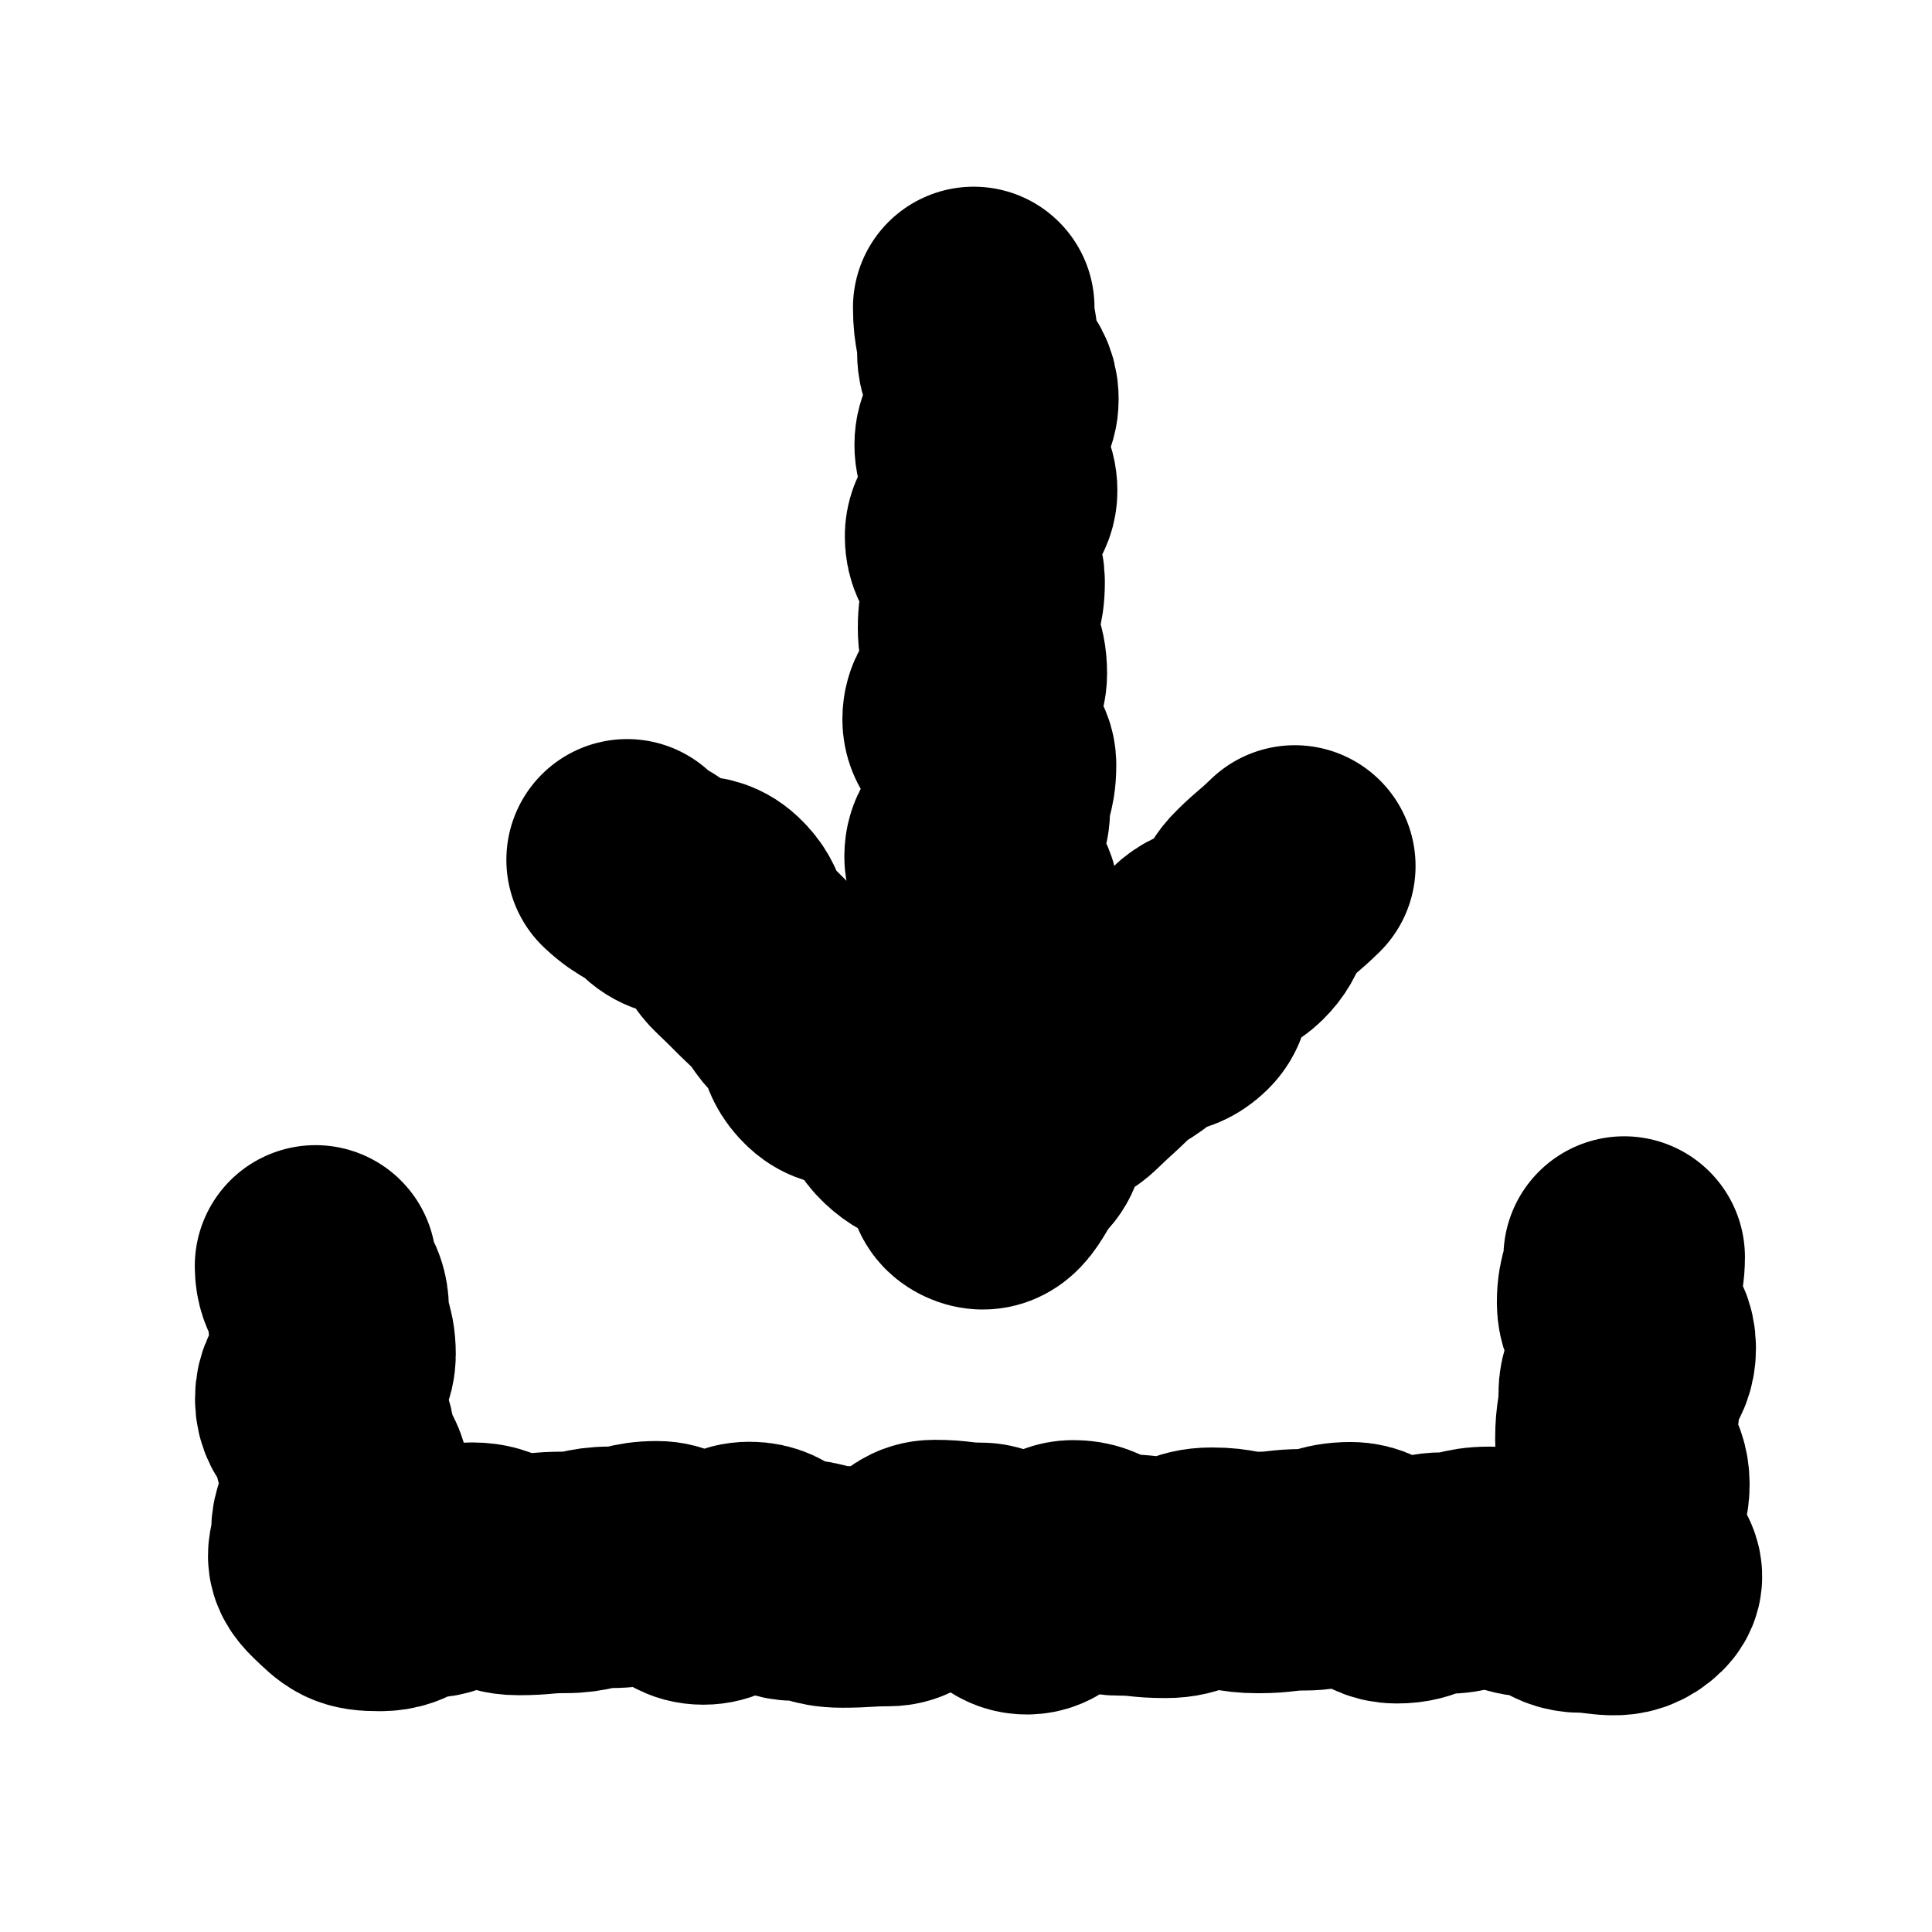
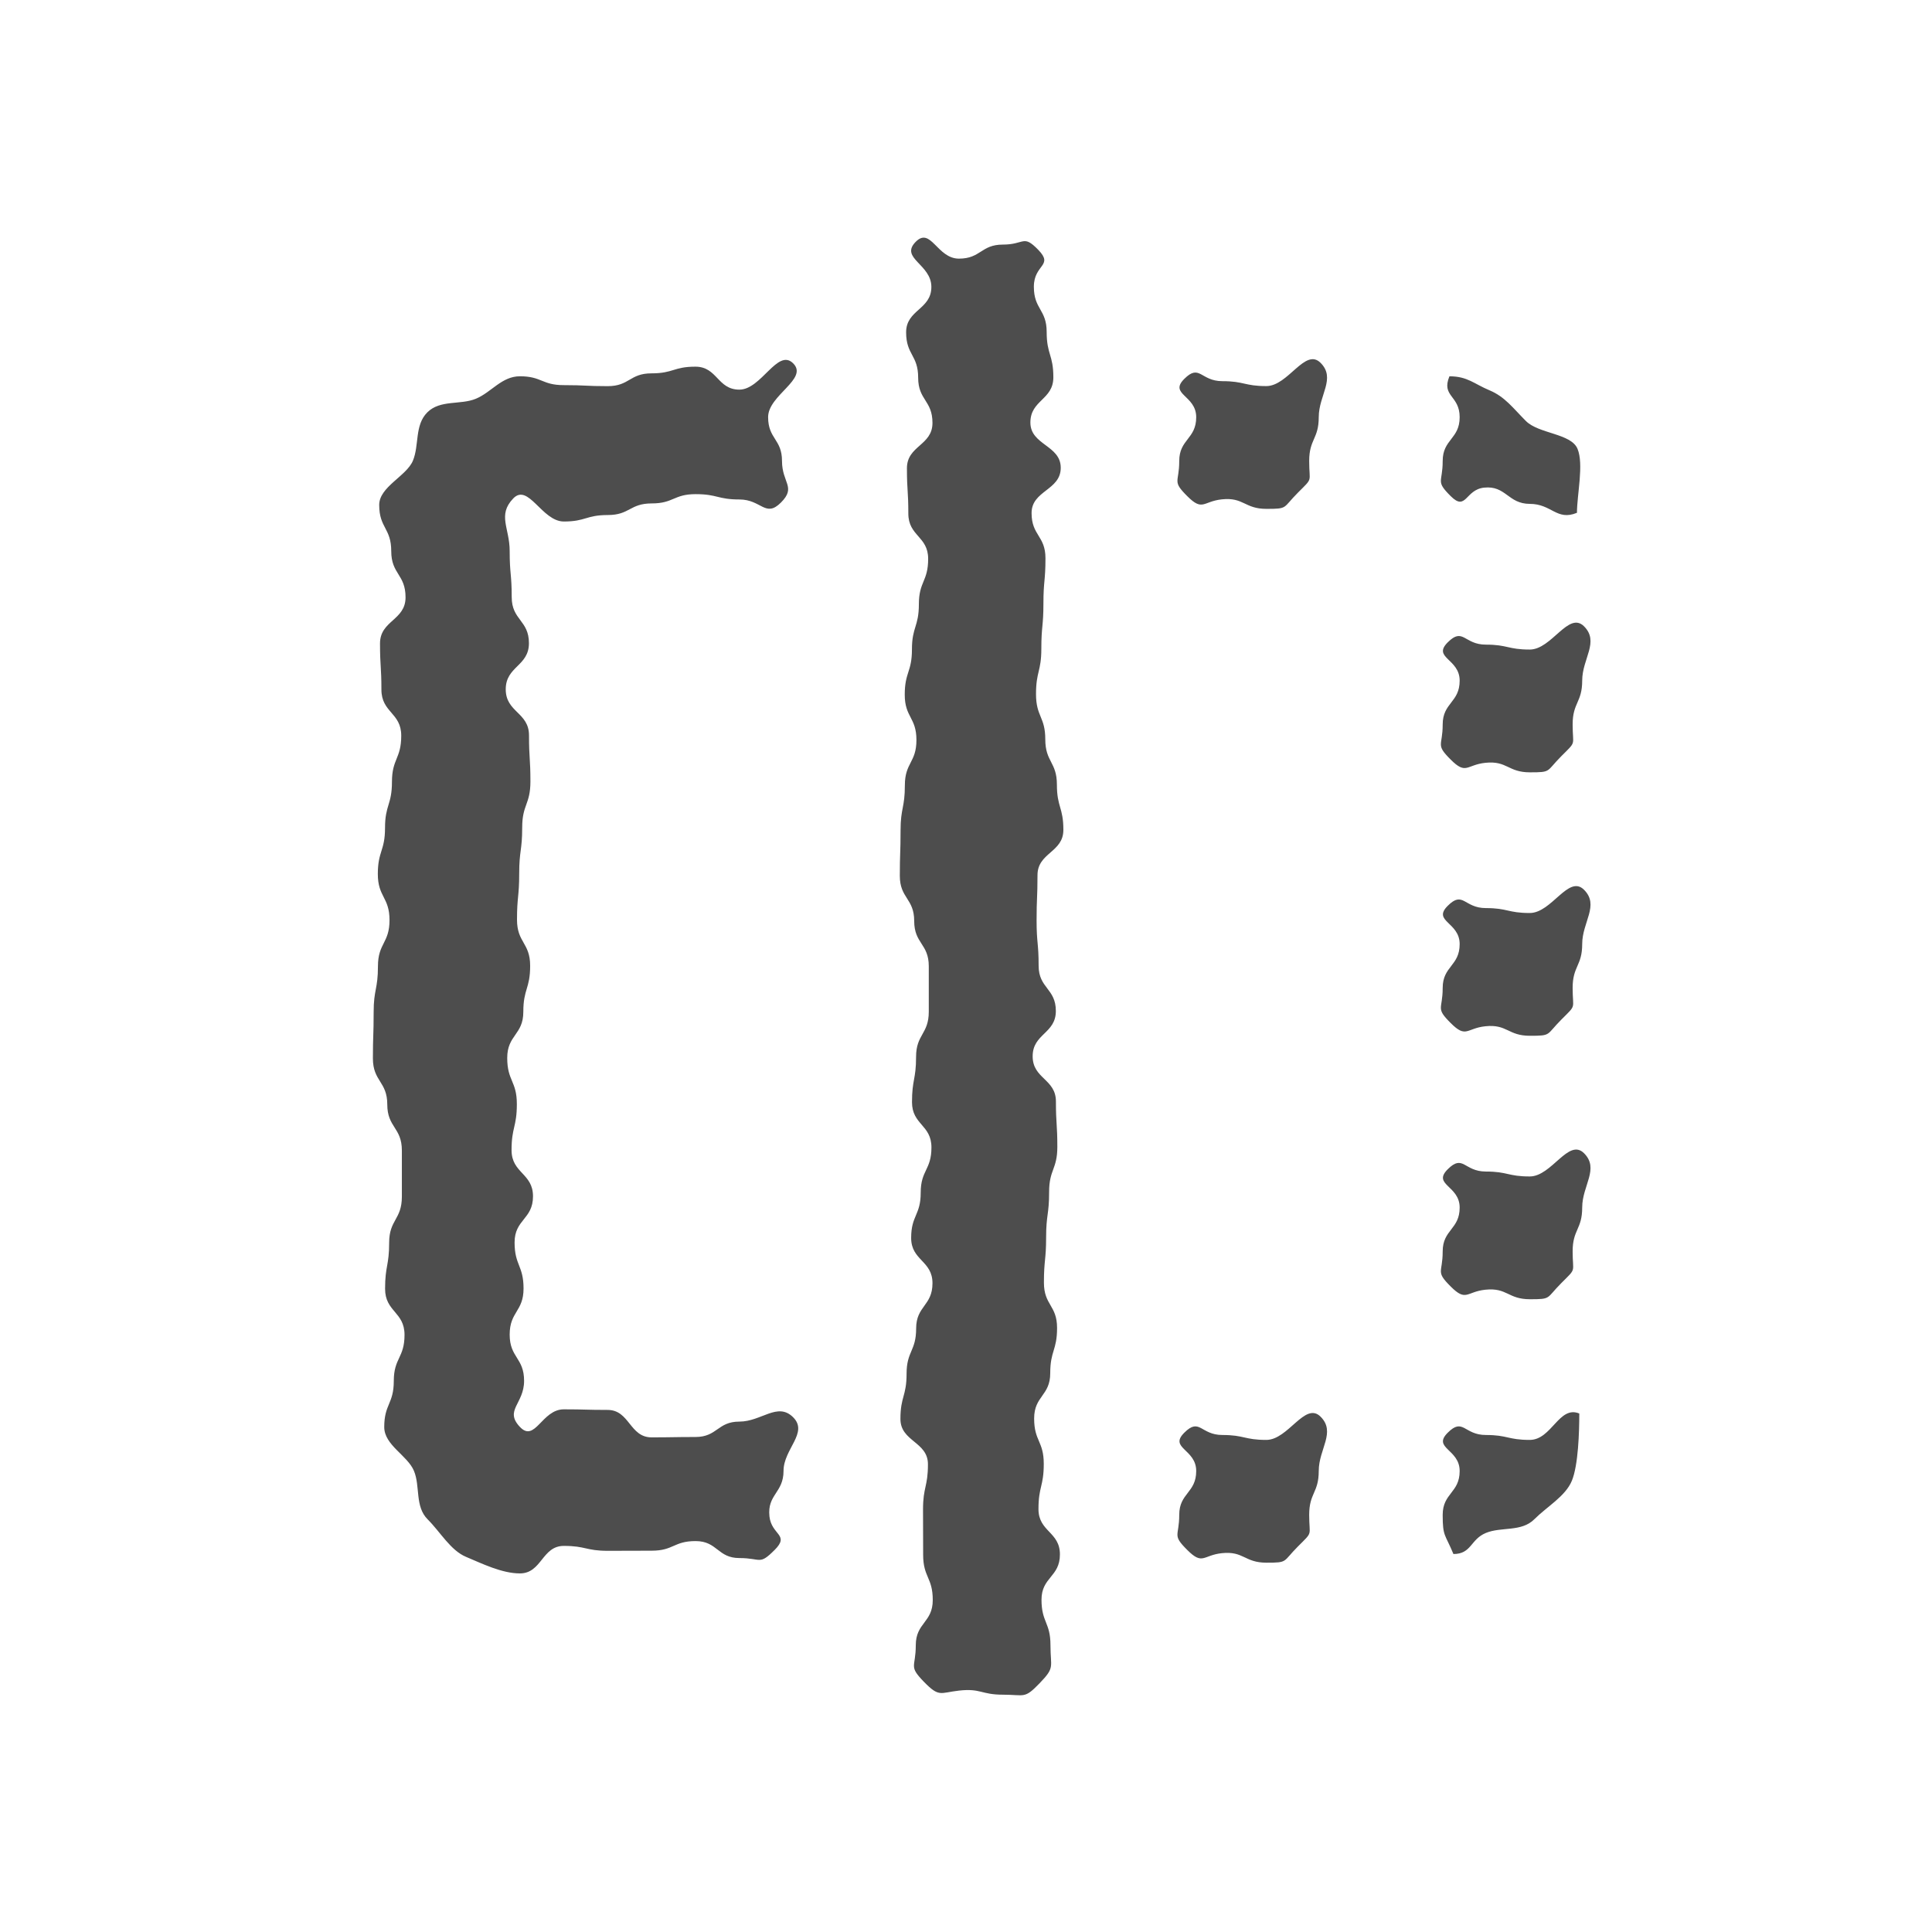
- <svg xmlns="http://www.w3.org/2000/svg" id="big" width="160" height="160" viewBox="0 0 160 160">
-   <path d="M107.23,71.716c-1.306,1.275-1.392,1.187-2.699,2.462s-.712,1.885-2.018,3.161-2.141.422-3.449,1.699.19,2.804-1.115,4.078-2.137.424-3.443,1.7-1.613.964-2.921,2.241-1.355,1.229-2.663,2.506-2.05.517-3.358,1.795-.031,2.59-1.342,3.869-1.746,3.856-3.405,3.08c-1.714-.802.372-2.788.372-4.68s.072-1.893.072-3.785.485-1.893.485-3.786-.532-1.893-.532-3.785-.198-1.893-.198-3.785,1.658-1.891,1.658-3.781-2.75-1.893-2.75-3.785,2.001-1.892,2.001-3.783.521-1.893.521-3.787-2.683-1.892-2.683-3.785,1.921-1.893,1.921-3.786-.643-1.894-.643-3.788.459-1.894.459-3.788-1.535-1.894-1.535-3.788,2.571-1.894,2.571-3.787-1.775-1.894-1.775-3.788,1.879-1.894,1.879-3.789-1.656-1.897-1.656-3.795-.344-1.897-.344-3.795M81.392,97.244c-1.43-1.345-1.345-1.435-2.775-2.779s-2.014-.725-3.445-2.07-.613-2.215-2.044-3.561-2.897.212-4.328-1.134-.615-2.211-2.044-3.555-1.131-1.664-2.562-3.01-1.385-1.395-2.816-2.741-.704-2.12-2.135-3.466-2.688-.015-4.122-1.363-1.753-1.01-3.186-2.358" style="fill: none; stroke: #000; stroke-linecap: round; stroke-linejoin: round; stroke-width: 20px;" />
-   <path d="M26.132,104.836c0,1.832,1.049,1.832,1.049,3.664s.565,1.832.565,3.664-1.596,1.831-1.596,3.663,1.532,1.832,1.532,3.663,1.243,1.832,1.243,3.664-1.435,1.835-1.435,3.67-.845,2.037.48,3.307c1.38,1.324,1.565,1.584,3.478,1.584s1.914-1.091,3.827-1.091,1.914-1.168,3.829-1.168,1.913.935,3.827.935,1.914-.172,3.828-.172,1.915-.422,3.829-.422,1.914-.457,3.827-.457,1.915,1.836,3.829,1.836,1.914-1.776,3.828-1.776,1.914,1.456,3.829,1.456,1.914.571,3.829.571,1.915-.12,3.83-.12,1.914-2.067,3.829-2.067,1.914.232,3.829.232,1.912,2.514,3.825,2.514,1.915-2.722,3.829-2.722,1.913,1.161,3.827,1.161,1.915.202,3.831.202,1.914-.754,3.828-.754,1.915.353,3.83.353,1.916-.225,3.832-.225,1.916-.579,3.832-.579,1.916,1.653,3.832,1.653,1.915-.797,3.831-.797,1.916-.475,3.831-.475,1.916.736,3.832.736,1.919,1.306,3.838,1.306,3.217.754,4.586-.59c1.344-1.32-1.808-2.646-1.808-4.53s1.101-1.884,1.101-3.768-1.073-1.884-1.073-3.767.275-1.884.275-3.768,1.324-1.884,1.324-3.769-1.456-1.887-1.456-3.775.543-1.887.543-3.775" style="fill: none; stroke: #000; stroke-linecap: round; stroke-linejoin: round; stroke-width: 20px;" />
+ <svg xmlns="http://www.w3.org/2000/svg" id="Small" width="160" height="160" viewBox="0 0 160 160">
+   <path d="M64.146,128.365c-1.284,1.286-1.091.667-2.908.667s-1.817-1.406-3.633-1.406-1.817.796-3.634.796-1.817.01-3.635.01-1.82-.407-3.641-.407-1.82,2.278-3.641,2.278c-1.503,0-3.168-.831-4.454-1.368s-2.121-2.046-3.187-3.112c-1.066-1.066-.598-2.732-1.132-4.013s-2.46-2.126-2.46-3.629c0-1.908.791-1.908.791-3.816s.889-1.908.889-3.817-1.61-1.908-1.61-3.816.337-1.909.337-3.818,1.053-1.908,1.053-3.817,0-1.908,0-3.817-1.208-1.906-1.208-3.812-1.191-1.908-1.191-3.817.062-1.907.062-3.815.356-1.909.356-3.818.958-1.908.958-3.816-.968-1.909-.968-3.818.596-1.91.596-3.819.574-1.91.574-3.819.769-1.91.769-3.82-1.642-1.909-1.642-3.818-.116-1.909-.116-3.819,2.115-1.91,2.115-3.82-1.185-1.913-1.185-3.826-.997-1.913-.997-3.826c0-1.503,2.255-2.378,2.791-3.664s.127-2.936,1.193-4.002c1.066-1.066,2.746-.597,4.028-1.131s2.136-1.858,3.639-1.858c1.817,0,1.817.733,3.634.733s1.817.085,3.633.085,1.817-1.061,3.634-1.061,1.817-.553,3.635-.553,1.82,1.902,3.641,1.902,3.167-3.463,4.456-2.177-2.076,2.633-2.076,4.45,1.15,1.819,1.15,3.638,1.198,2.153-.087,3.44-1.619-.255-3.436-.255-1.817-.441-3.633-.441-1.817.768-3.634.768-1.817.962-3.635.962-1.82.536-3.641.536-2.942-3.221-4.198-1.904c-1.317,1.38-.289,2.44-.289,4.348s.169,1.908.169,3.817,1.426,1.908,1.426,3.816-1.921,1.909-1.921,3.818,1.927,1.908,1.927,3.817.117,1.908.117,3.817-.681,1.906-.681,3.812-.248,1.908-.248,3.817-.182,1.907-.182,3.815,1.089,1.909,1.089,3.818-.566,1.908-.566,3.816-1.333,1.909-1.333,3.818.797,1.91.797,3.819-.438,1.91-.438,3.819,1.776,1.91,1.776,3.82-1.525,1.909-1.525,3.818.742,1.909.742,3.819-1.149,1.91-1.149,3.82,1.194,1.913,1.194,3.826-1.659,2.434-.341,3.821c1.252,1.318,1.811-1.461,3.629-1.461s1.817.049,3.633.049,1.817,2.272,3.634,2.272,1.817-.03,3.635-.03,1.82-1.275,3.641-1.275,3.161-1.645,4.45-.36-.795,2.627-.795,4.443-1.359,1.952-1.167,3.761c.167,1.569,1.712,1.503.426,2.79ZM76.519,139.284c-1.305-1.343-.678-1.157-.678-3.03s1.406-1.874,1.406-3.747-.796-1.875-.796-3.75-.01-1.874-.01-3.747.407-1.873.407-3.747-2.278-1.874-2.278-3.748.509-1.875.509-3.749.792-1.874.792-3.747,1.353-1.874,1.353-3.748-1.766-1.875-1.766-3.75.791-1.874.791-3.748.889-1.875.889-3.75-1.61-1.874-1.61-3.749.337-1.875.337-3.75,1.053-1.875,1.053-3.749,0-1.875,0-3.75-1.208-1.875-1.208-3.75-1.191-1.875-1.191-3.749.062-1.873.062-3.745.356-1.875.356-3.75.958-1.874.958-3.748-.968-1.876-.968-3.751.596-1.874.596-3.749.574-1.875.574-3.751.769-1.876.769-3.752-1.642-1.876-1.642-3.752-.116-1.876-.116-3.752,2.115-1.876,2.115-3.751-1.185-1.876-1.185-3.752-.997-1.876-.997-3.753,2.091-1.879,2.091-3.759-2.617-2.37-1.311-3.721c1.262-1.306,1.777,1.379,3.594,1.379s1.819-1.163,3.638-1.163,1.663-.871,2.931.434c1.305,1.343-.364,1.186-.364,3.058s1.061,1.874,1.061,3.747.553,1.875.553,3.75-1.902,1.874-1.902,3.747,2.514,1.873,2.514,3.747-2.415,1.874-2.415,3.748,1.15,1.875,1.15,3.749-.169,1.874-.169,3.747-.173,1.874-.173,3.748-.441,1.875-.441,3.75.768,1.874.768,3.748.962,1.875.962,3.75.536,1.874.536,3.749-2.143,1.875-2.143,3.75-.075,1.875-.075,3.749.169,1.875.169,3.75,1.426,1.875,1.426,3.75-1.921,1.875-1.921,3.749,1.927,1.873,1.927,3.745.117,1.875.117,3.75-.681,1.874-.681,3.748-.248,1.876-.248,3.751-.182,1.874-.182,3.749,1.089,1.875,1.089,3.751-.566,1.876-.566,3.752-1.333,1.876-1.333,3.752.797,1.876.797,3.752-.438,1.876-.438,3.751,1.776,1.876,1.776,3.752-1.525,1.876-1.525,3.753.742,1.879.742,3.759.395,1.819-.911,3.17c-1.262,1.306-1.207.936-3.024.936s-1.83-.541-3.637-.339c-1.567.175-1.635.581-2.902-.723ZM98.326,128.364c-1.285-1.283-.667-1.089-.667-2.906s1.406-1.819,1.406-3.638-2.277-1.879-.991-3.166,1.343.186,3.159.186,1.819.407,3.638.407,3.208-3.209,4.495-1.923-.153,2.674-.153,4.491-.792,1.819-.792,3.638.354,1.332-.932,2.619-.796,1.343-2.612,1.343-1.879-.98-3.688-.788c-1.57.167-1.576,1.023-2.863-.263ZM98.326,41.091c-1.285-1.283-.667-1.089-.667-2.906s1.406-1.819,1.406-3.638-2.277-1.879-.991-3.166,1.343.186,3.159.186,1.819.407,3.638.407,3.208-3.209,4.495-1.923-.153,2.674-.153,4.491-.792,1.819-.792,3.638.354,1.332-.932,2.619-.796,1.343-2.612,1.343-1.879-.98-3.688-.788c-1.57.167-1.576,1.023-2.863-.263ZM120.367,128.698c-.694-1.678-.89-1.424-.89-3.24s1.406-1.819,1.406-3.638-2.277-1.879-.991-3.166,1.343.186,3.159.186,1.819.407,3.638.407,2.42-2.881,4.101-2.186c0,1.503-.082,4.289-.618,5.575s-2.046,2.121-3.112,3.187c-1.066,1.066-2.732.598-4.013,1.132s-1.177,1.743-2.68,1.743ZM120.144,106.546c-1.285-1.283-.667-1.089-.667-2.906s1.406-1.819,1.406-3.638-2.277-1.879-.991-3.166,1.343.186,3.159.186,1.819.407,3.638.407,3.208-3.209,4.495-1.923-.153,2.674-.153,4.491-.792,1.819-.792,3.638.354,1.332-.932,2.619-.796,1.343-2.612,1.343-1.879-.98-3.688-.788c-1.57.167-1.576,1.023-2.863-.263ZM120.144,84.728c-1.285-1.283-.667-1.089-.667-2.906s1.406-1.819,1.406-3.638-2.277-1.879-.991-3.166,1.343.186,3.159.186,1.819.407,3.638.407,3.208-3.209,4.495-1.923-.153,2.674-.153,4.491-.792,1.819-.792,3.638.354,1.332-.932,2.619-.796,1.343-2.612,1.343-1.879-.98-3.688-.788c-1.57.167-1.576,1.023-2.863-.263ZM120.144,62.91c-1.285-1.283-.667-1.089-.667-2.906s1.406-1.819,1.406-3.638-2.277-1.879-.991-3.166,1.343.186,3.159.186,1.819.407,3.638.407,3.208-3.209,4.495-1.923-.153,2.674-.153,4.491-.792,1.819-.792,3.638.354,1.332-.932,2.619-.796,1.343-2.612,1.343-1.879-.98-3.688-.788c-1.57.167-1.576,1.023-2.863-.263ZM120.144,41.091c-1.285-1.283-.667-1.089-.667-2.906s1.406-1.819,1.406-3.638-1.541-1.702-.847-3.383c1.503,0,2.026.621,3.313,1.157s1.955,1.48,3.021,2.546,3.739,1.02,4.273,2.301-.046,3.797-.046,5.3c-1.678.694-2.085-.739-3.901-.739s-1.981-1.537-3.79-1.345c-1.57.167-1.473,1.992-2.761.707Z" style="fill: #4d4d4d;" />
</svg>
